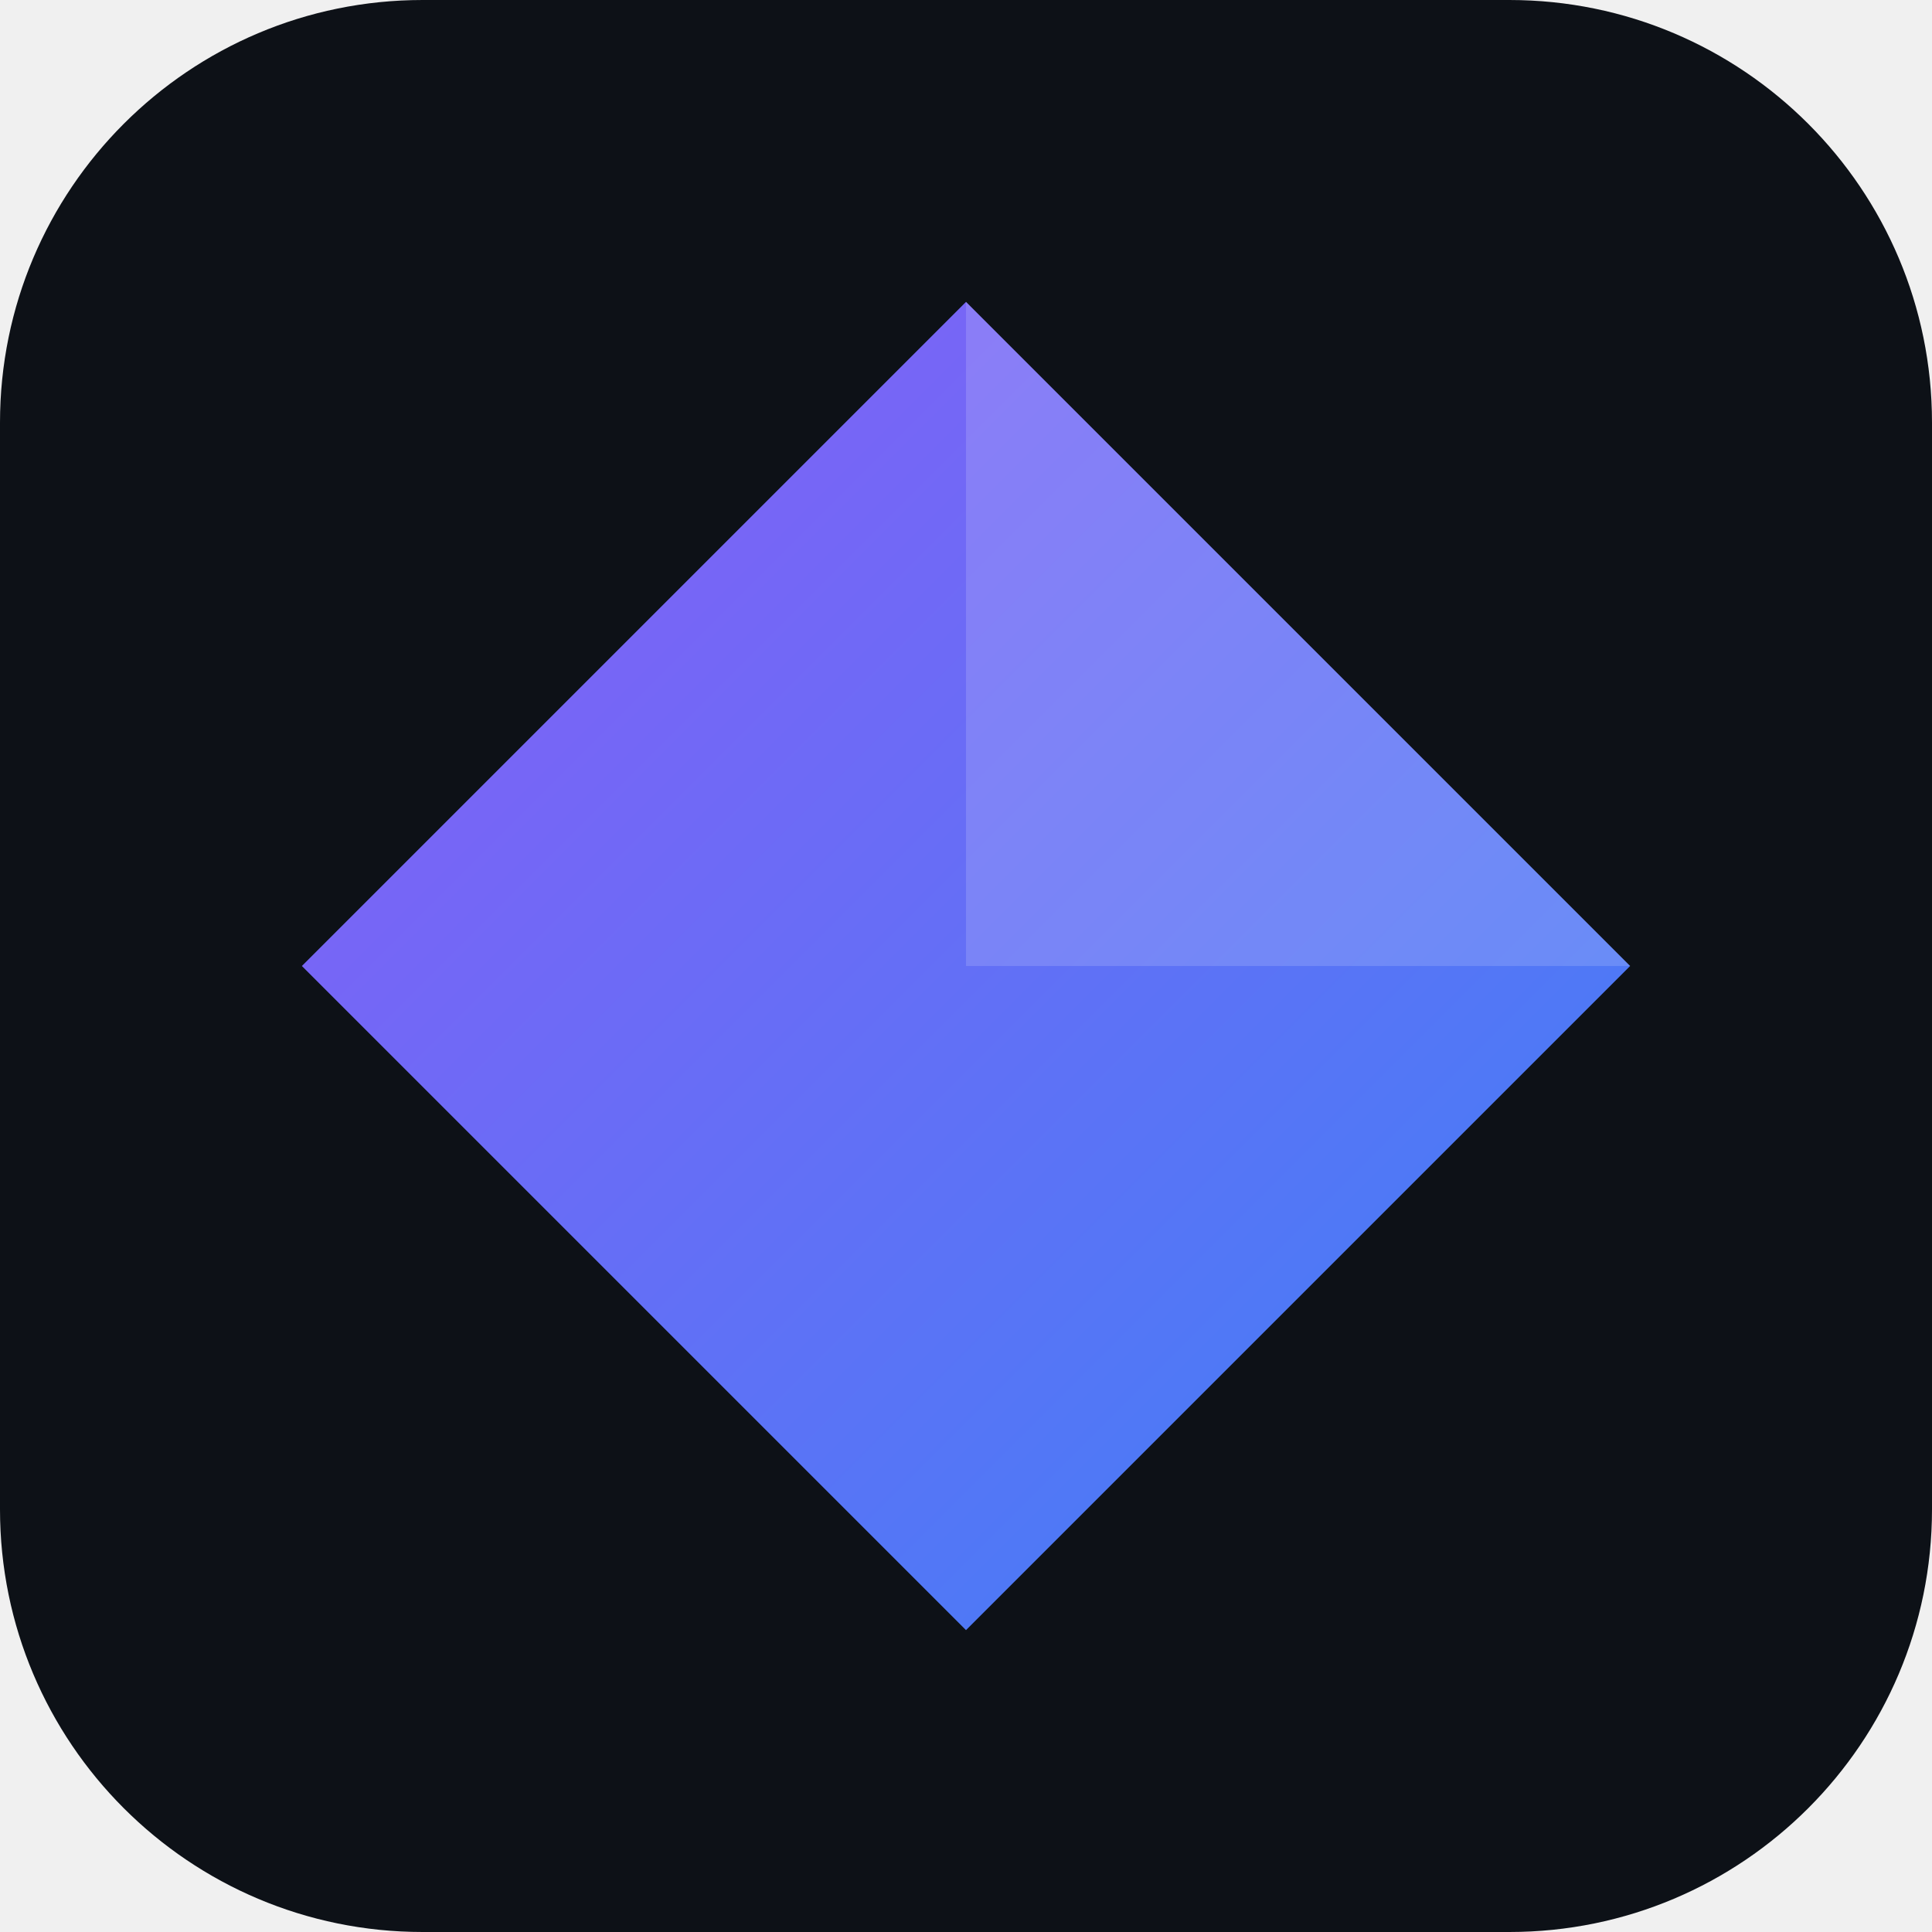
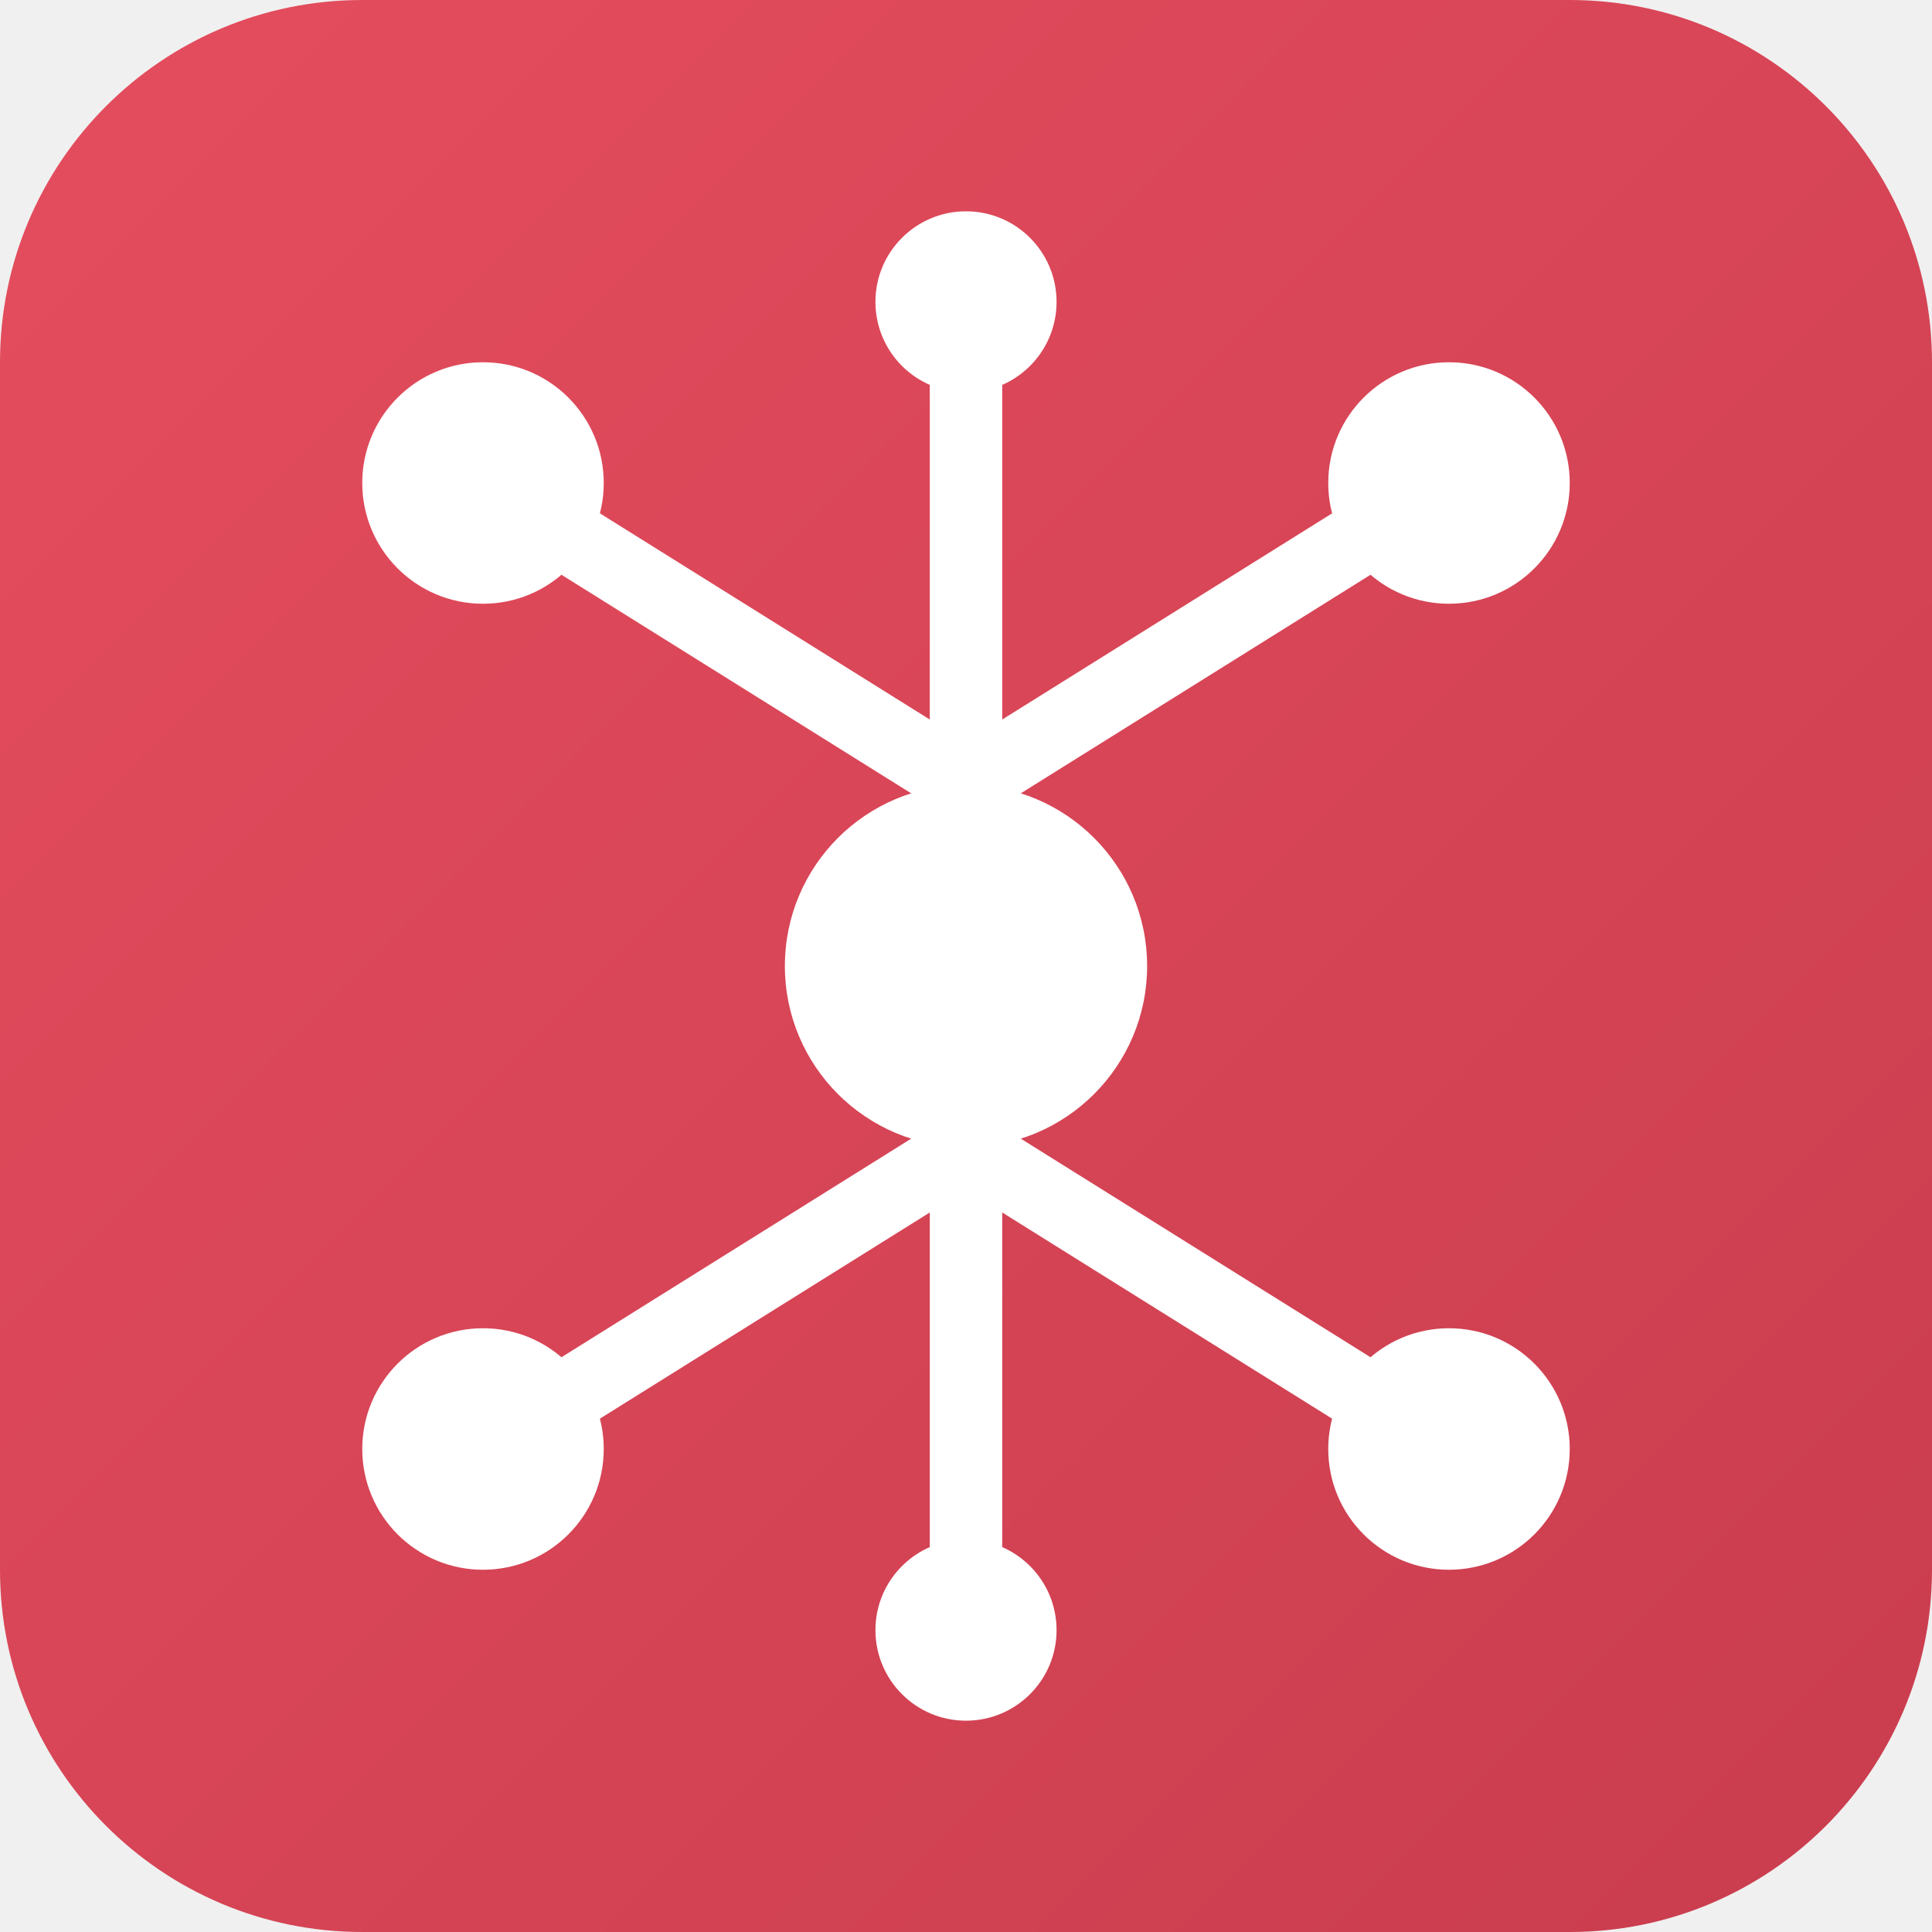
- <svg xmlns="http://www.w3.org/2000/svg" viewBox="0 0 64 64" width="64" height="64">
+ <svg xmlns="http://www.w3.org/2000/svg" width="32" height="32" viewBox="0 0 32 32" fill="none">
+   <rect width="32" height="32" rx="6" fill="url(#gradient)" />
+   <circle cx="16" cy="16" r="3" fill="white" />
+   <circle cx="8" cy="8" r="2" fill="white" />
+   <circle cx="24" cy="8" r="2" fill="white" />
+   <circle cx="8" cy="24" r="2" fill="white" />
+   <circle cx="24" cy="24" r="2" fill="white" />
+   <circle cx="16" cy="5" r="1.5" fill="white" />
+   <circle cx="16" cy="27" r="1.5" fill="white" />
+   <line x1="16" y1="13" x2="8" y2="8" stroke="white" stroke-width="1.2" stroke-linecap="round" />
+   <line x1="16" y1="13" x2="24" y2="8" stroke="white" stroke-width="1.2" stroke-linecap="round" />
+   <line x1="16" y1="19" x2="8" y2="24" stroke="white" stroke-width="1.2" stroke-linecap="round" />
+   <line x1="16" y1="19" x2="24" y2="24" stroke="white" stroke-width="1.2" stroke-linecap="round" />
+   <line x1="16" y1="13" x2="16" y2="5" stroke="white" stroke-width="1.2" stroke-linecap="round" />
+   <line x1="16" y1="19" x2="16" y2="27" stroke="white" stroke-width="1.2" stroke-linecap="round" />
  <defs>
-     <linearGradient id="g" x1="0%" y1="0%" x2="100%" y2="100%">
-       <stop offset="0%" stop-color="#8b5cf6" />
-       <stop offset="100%" stop-color="#3b82f6" />
+     <linearGradient id="gradient" x1="0" y1="0" x2="32" y2="32" gradientUnits="userSpaceOnUse">
+       <stop stop-color="#E54D5E" />
+       <stop offset="1" stop-color="#C93D4E" />
    </linearGradient>
  </defs>
-   <rect width="64" height="64" rx="14" fill="#0d1117" />
-   <path d="M32 10L54 32L32 54L10 32Z" fill="url(#g)" />
-   <path d="M32 10L54 32L32 32Z" fill="rgba(255,255,255,0.15)" />
</svg>
